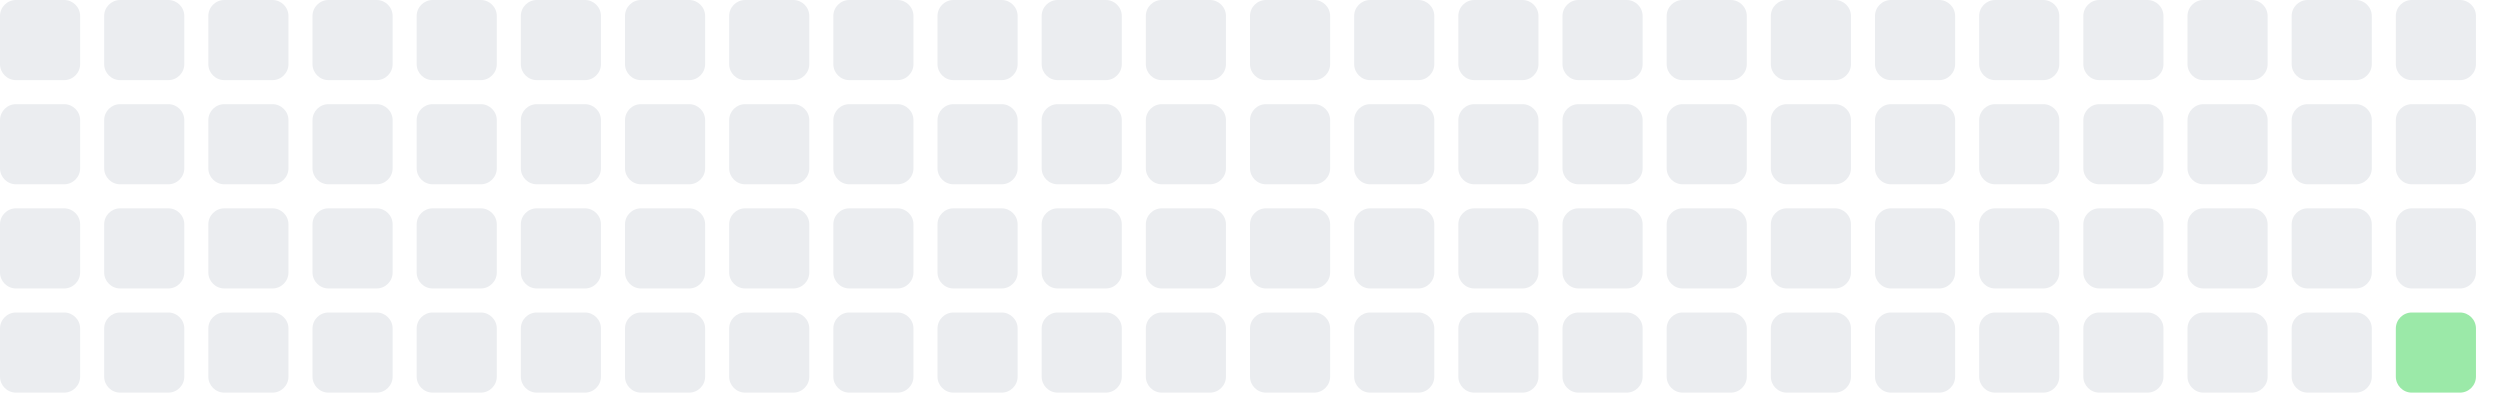
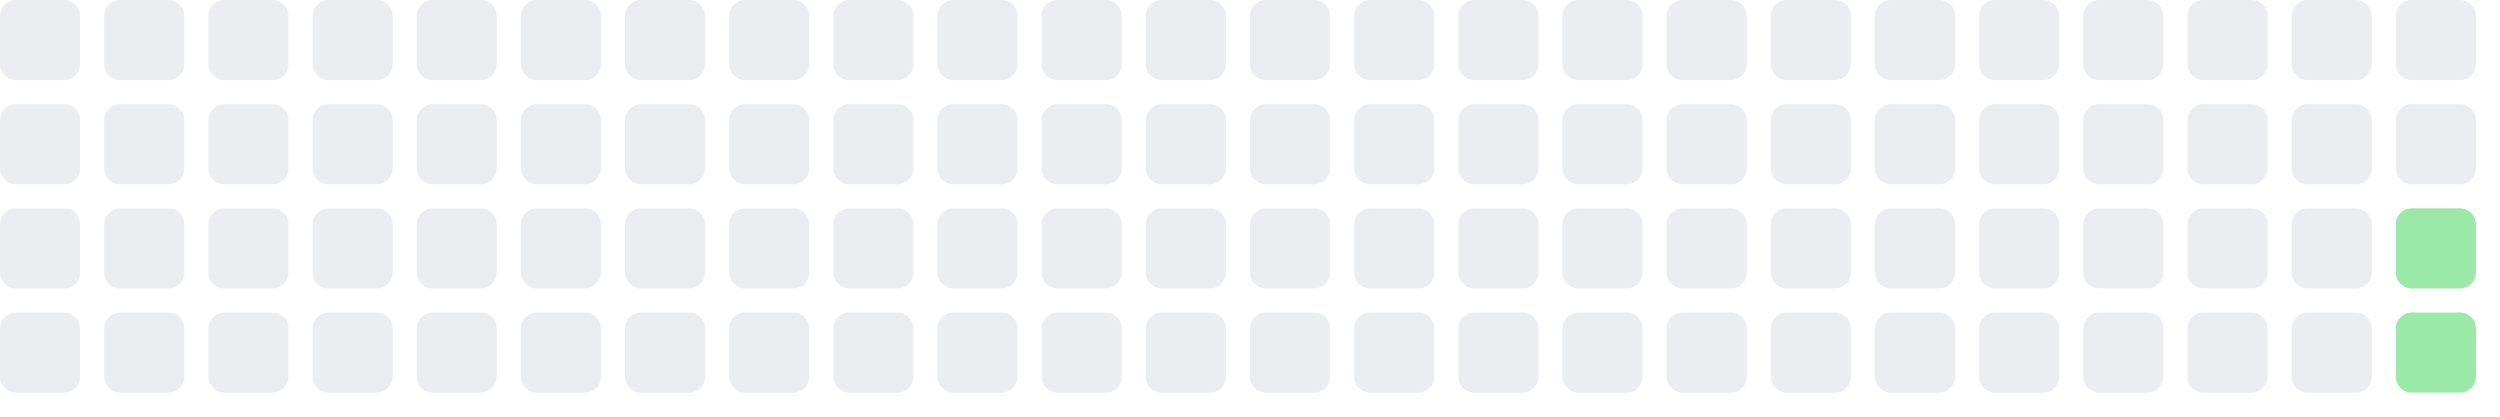
<svg xmlns="http://www.w3.org/2000/svg" width="312" height="52">
  <rect x="0" y="0" width="10" height="10" fill="#ebedf0" rx="2" ry="2" />
  <rect x="0" y="13" width="10" height="10" fill="#ebedf0" rx="2" ry="2" />
  <rect x="0" y="26" width="10" height="10" fill="#ebedf0" rx="2" ry="2" />
  <rect x="0" y="39" width="10" height="10" fill="#ebedf0" rx="2" ry="2" />
  <rect x="13" y="0" width="10" height="10" fill="#ebedf0" rx="2" ry="2" />
  <rect x="13" y="13" width="10" height="10" fill="#ebedf0" rx="2" ry="2" />
  <rect x="13" y="26" width="10" height="10" fill="#ebedf0" rx="2" ry="2" />
  <rect x="13" y="39" width="10" height="10" fill="#ebedf0" rx="2" ry="2" />
  <rect x="26" y="0" width="10" height="10" fill="#ebedf0" rx="2" ry="2" />
  <rect x="26" y="13" width="10" height="10" fill="#ebedf0" rx="2" ry="2" />
  <rect x="26" y="26" width="10" height="10" fill="#ebedf0" rx="2" ry="2" />
  <rect x="26" y="39" width="10" height="10" fill="#ebedf0" rx="2" ry="2" />
  <rect x="39" y="0" width="10" height="10" fill="#ebedf0" rx="2" ry="2" />
  <rect x="39" y="13" width="10" height="10" fill="#ebedf0" rx="2" ry="2" />
  <rect x="39" y="26" width="10" height="10" fill="#ebedf0" rx="2" ry="2" />
  <rect x="39" y="39" width="10" height="10" fill="#ebedf0" rx="2" ry="2" />
  <rect x="52" y="0" width="10" height="10" fill="#ebedf0" rx="2" ry="2" />
  <rect x="52" y="13" width="10" height="10" fill="#ebedf0" rx="2" ry="2" />
  <rect x="52" y="26" width="10" height="10" fill="#ebedf0" rx="2" ry="2" />
  <rect x="52" y="39" width="10" height="10" fill="#ebedf0" rx="2" ry="2" />
  <rect x="65" y="0" width="10" height="10" fill="#ebedf0" rx="2" ry="2" />
  <rect x="65" y="13" width="10" height="10" fill="#ebedf0" rx="2" ry="2" />
  <rect x="65" y="26" width="10" height="10" fill="#ebedf0" rx="2" ry="2" />
  <rect x="65" y="39" width="10" height="10" fill="#ebedf0" rx="2" ry="2" />
  <rect x="78" y="0" width="10" height="10" fill="#ebedf0" rx="2" ry="2" />
  <rect x="78" y="13" width="10" height="10" fill="#ebedf0" rx="2" ry="2" />
  <rect x="78" y="26" width="10" height="10" fill="#ebedf0" rx="2" ry="2" />
  <rect x="78" y="39" width="10" height="10" fill="#ebedf0" rx="2" ry="2" />
  <rect x="91" y="0" width="10" height="10" fill="#ebedf0" rx="2" ry="2" />
  <rect x="91" y="13" width="10" height="10" fill="#ebedf0" rx="2" ry="2" />
  <rect x="91" y="26" width="10" height="10" fill="#ebedf0" rx="2" ry="2" />
  <rect x="91" y="39" width="10" height="10" fill="#ebedf0" rx="2" ry="2" />
  <rect x="104" y="0" width="10" height="10" fill="#ebedf0" rx="2" ry="2" />
  <rect x="104" y="13" width="10" height="10" fill="#ebedf0" rx="2" ry="2" />
  <rect x="104" y="26" width="10" height="10" fill="#ebedf0" rx="2" ry="2" />
  <rect x="104" y="39" width="10" height="10" fill="#ebedf0" rx="2" ry="2" />
  <rect x="117" y="0" width="10" height="10" fill="#ebedf0" rx="2" ry="2" />
  <rect x="117" y="13" width="10" height="10" fill="#ebedf0" rx="2" ry="2" />
  <rect x="117" y="26" width="10" height="10" fill="#ebedf0" rx="2" ry="2" />
  <rect x="117" y="39" width="10" height="10" fill="#ebedf0" rx="2" ry="2" />
  <rect x="130" y="0" width="10" height="10" fill="#ebedf0" rx="2" ry="2" />
  <rect x="130" y="13" width="10" height="10" fill="#ebedf0" rx="2" ry="2" />
  <rect x="130" y="26" width="10" height="10" fill="#ebedf0" rx="2" ry="2" />
  <rect x="130" y="39" width="10" height="10" fill="#ebedf0" rx="2" ry="2" />
  <rect x="143" y="0" width="10" height="10" fill="#ebedf0" rx="2" ry="2" />
  <rect x="143" y="13" width="10" height="10" fill="#ebedf0" rx="2" ry="2" />
  <rect x="143" y="26" width="10" height="10" fill="#ebedf0" rx="2" ry="2" />
  <rect x="143" y="39" width="10" height="10" fill="#ebedf0" rx="2" ry="2" />
  <rect x="156" y="0" width="10" height="10" fill="#ebedf0" rx="2" ry="2" />
  <rect x="156" y="13" width="10" height="10" fill="#ebedf0" rx="2" ry="2" />
  <rect x="156" y="26" width="10" height="10" fill="#ebedf0" rx="2" ry="2" />
  <rect x="156" y="39" width="10" height="10" fill="#ebedf0" rx="2" ry="2" />
  <rect x="169" y="0" width="10" height="10" fill="#ebedf0" rx="2" ry="2" />
  <rect x="169" y="13" width="10" height="10" fill="#ebedf0" rx="2" ry="2" />
  <rect x="169" y="26" width="10" height="10" fill="#ebedf0" rx="2" ry="2" />
  <rect x="169" y="39" width="10" height="10" fill="#ebedf0" rx="2" ry="2" />
  <rect x="182" y="0" width="10" height="10" fill="#ebedf0" rx="2" ry="2" />
  <rect x="182" y="13" width="10" height="10" fill="#ebedf0" rx="2" ry="2" />
  <rect x="182" y="26" width="10" height="10" fill="#ebedf0" rx="2" ry="2" />
  <rect x="182" y="39" width="10" height="10" fill="#ebedf0" rx="2" ry="2" />
  <rect x="195" y="0" width="10" height="10" fill="#ebedf0" rx="2" ry="2" />
  <rect x="195" y="13" width="10" height="10" fill="#ebedf0" rx="2" ry="2" />
  <rect x="195" y="26" width="10" height="10" fill="#ebedf0" rx="2" ry="2" />
  <rect x="195" y="39" width="10" height="10" fill="#ebedf0" rx="2" ry="2" />
  <rect x="208" y="0" width="10" height="10" fill="#ebedf0" rx="2" ry="2" />
  <rect x="208" y="13" width="10" height="10" fill="#ebedf0" rx="2" ry="2" />
  <rect x="208" y="26" width="10" height="10" fill="#ebedf0" rx="2" ry="2" />
  <rect x="208" y="39" width="10" height="10" fill="#ebedf0" rx="2" ry="2" />
  <rect x="221" y="0" width="10" height="10" fill="#ebedf0" rx="2" ry="2" />
  <rect x="221" y="13" width="10" height="10" fill="#ebedf0" rx="2" ry="2" />
  <rect x="221" y="26" width="10" height="10" fill="#ebedf0" rx="2" ry="2" />
  <rect x="221" y="39" width="10" height="10" fill="#ebedf0" rx="2" ry="2" />
  <rect x="234" y="0" width="10" height="10" fill="#ebedf0" rx="2" ry="2" />
  <rect x="234" y="13" width="10" height="10" fill="#ebedf0" rx="2" ry="2" />
  <rect x="234" y="26" width="10" height="10" fill="#ebedf0" rx="2" ry="2" />
  <rect x="234" y="39" width="10" height="10" fill="#ebedf0" rx="2" ry="2" />
  <rect x="247" y="0" width="10" height="10" fill="#ebedf0" rx="2" ry="2" />
  <rect x="247" y="13" width="10" height="10" fill="#ebedf0" rx="2" ry="2" />
  <rect x="247" y="26" width="10" height="10" fill="#ebedf0" rx="2" ry="2" />
  <rect x="247" y="39" width="10" height="10" fill="#ebedf0" rx="2" ry="2" />
  <rect x="260" y="0" width="10" height="10" fill="#ebedf0" rx="2" ry="2" />
  <rect x="260" y="13" width="10" height="10" fill="#ebedf0" rx="2" ry="2" />
  <rect x="260" y="26" width="10" height="10" fill="#ebedf0" rx="2" ry="2" />
  <rect x="260" y="39" width="10" height="10" fill="#ebedf0" rx="2" ry="2" />
  <rect x="273" y="0" width="10" height="10" fill="#ebedf0" rx="2" ry="2" />
  <rect x="273" y="13" width="10" height="10" fill="#ebedf0" rx="2" ry="2" />
  <rect x="273" y="26" width="10" height="10" fill="#ebedf0" rx="2" ry="2" />
  <rect x="273" y="39" width="10" height="10" fill="#ebedf0" rx="2" ry="2" />
  <rect x="286" y="0" width="10" height="10" fill="#ebedf0" rx="2" ry="2" />
  <rect x="286" y="13" width="10" height="10" fill="#ebedf0" rx="2" ry="2" />
  <rect x="286" y="26" width="10" height="10" fill="#ebedf0" rx="2" ry="2" />
  <rect x="286" y="39" width="10" height="10" fill="#ebedf0" rx="2" ry="2" />
  <rect x="299" y="0" width="10" height="10" fill="#ebedf0" rx="2" ry="2" />
  <rect x="299" y="13" width="10" height="10" fill="#ebedf0" rx="2" ry="2" />
-   <rect x="299" y="26" width="10" height="10" fill="#ebedf0" rx="2" ry="2" />
+   <rect x="299" y="26" width="10" height="10" fill="#9be9a8" rx="2" ry="2" />
  <rect x="299" y="39" width="10" height="10" fill="#9be9a8" rx="2" ry="2" />
</svg>
